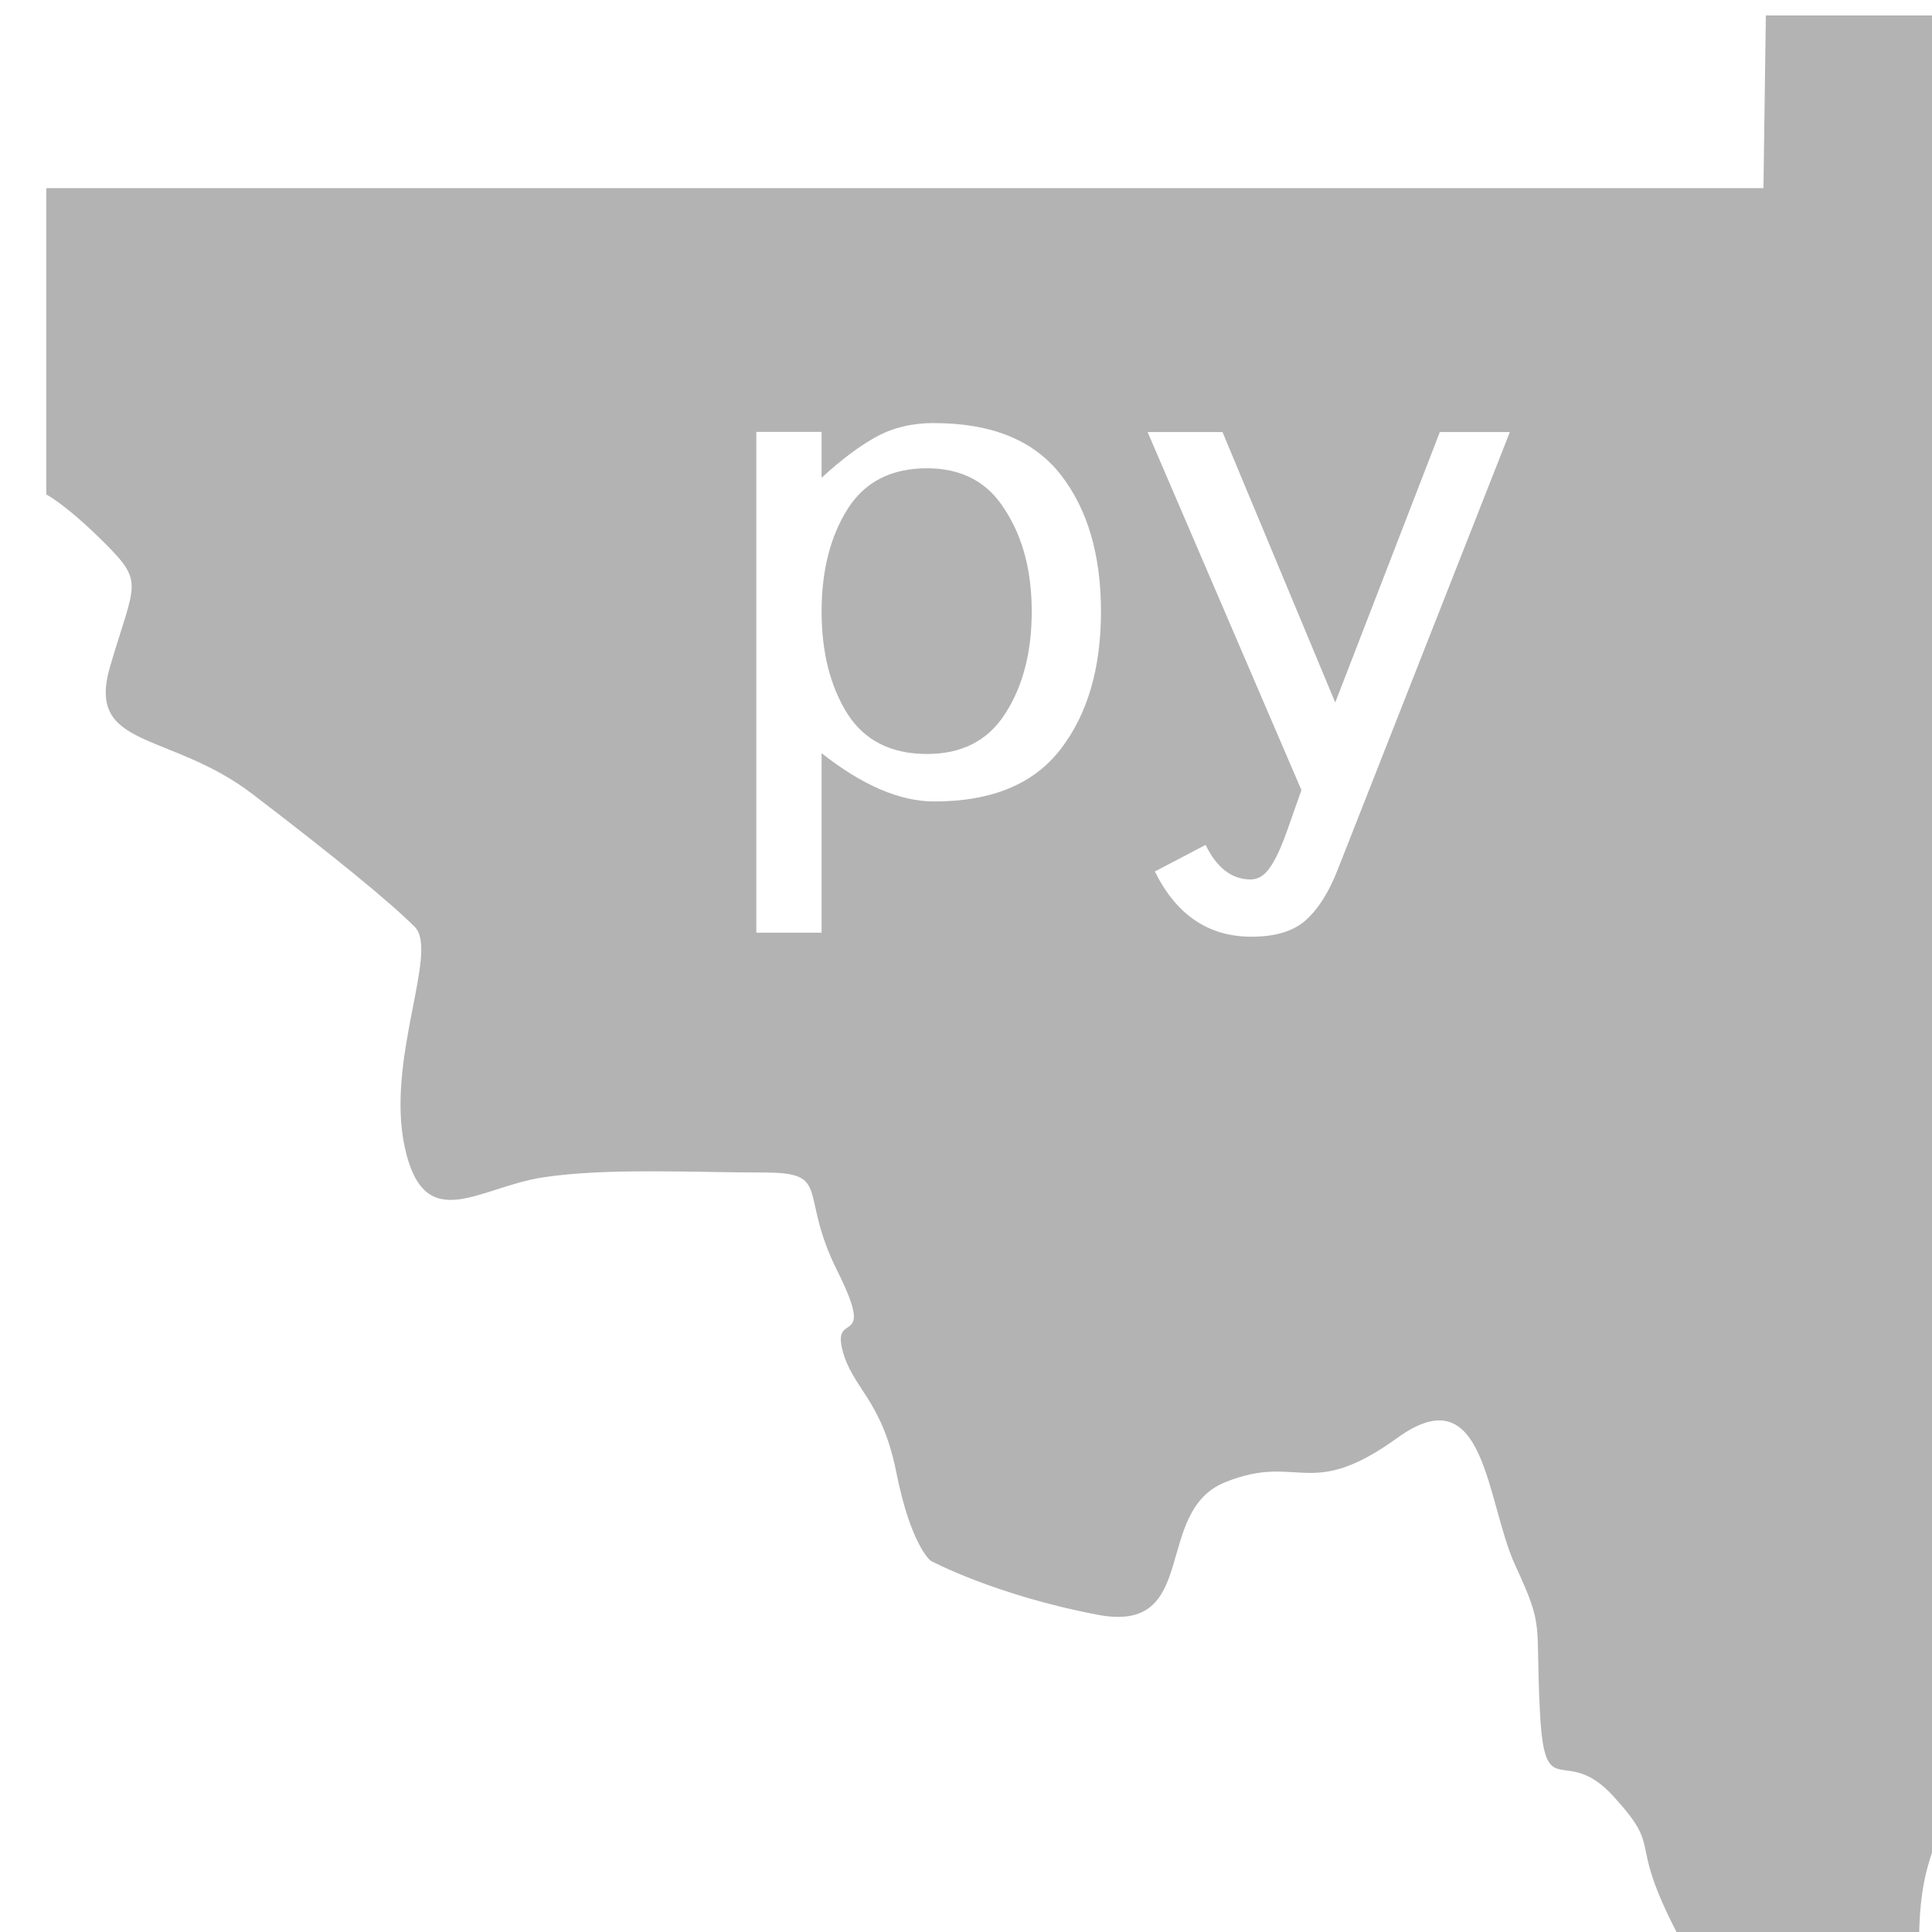
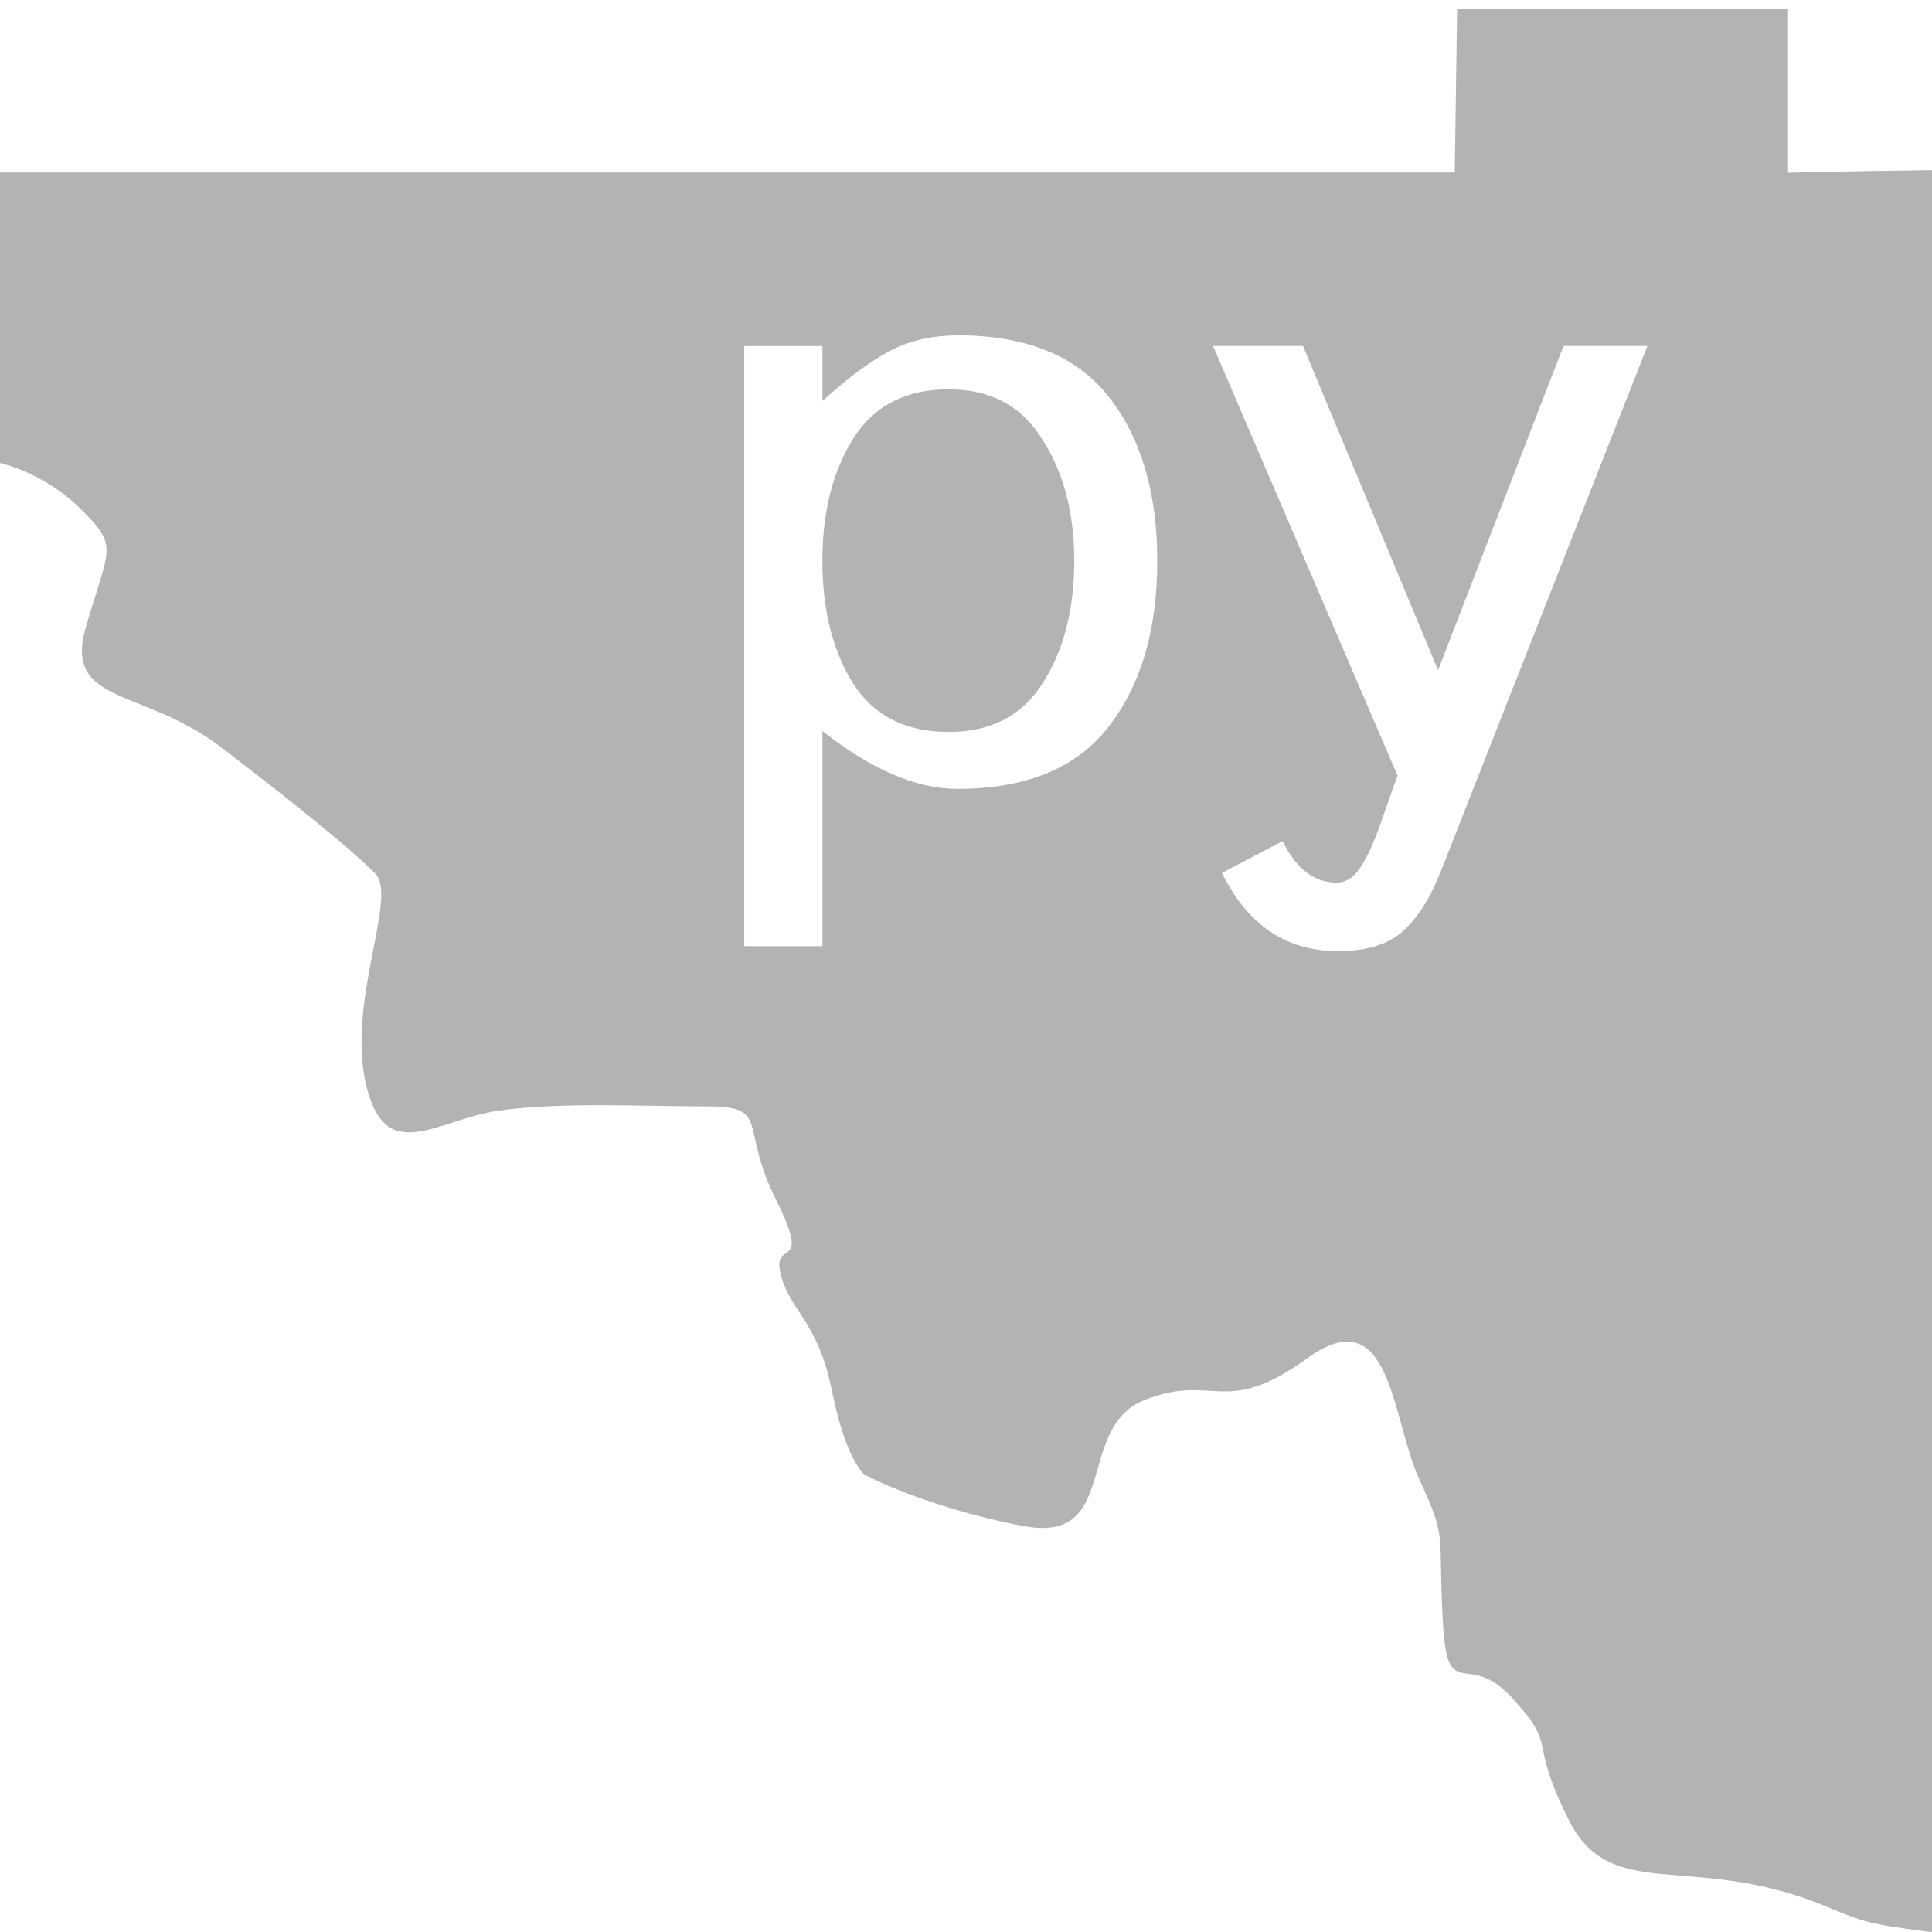
<svg xmlns="http://www.w3.org/2000/svg" width="50" height="50" version="1.1" viewBox="0 0 13.23 13.23">
  <g transform="translate(-6.56 -264.8)">
-     <path transform="matrix(.2646 0 0 .2646 6.56 264.8)" d="m45.7 0.4-0.062 4.469h-44.44v7.928s0.508 0.254 1.525 1.271c1.017 1.017 0.763 1.016 0.127 3.178-0.636 2.162 1.526 1.654 3.688 3.307 2.162 1.653 3.56 2.798 4.195 3.434 0.636 0.636-0.762 3.434-0.254 5.723 0.509 2.289 1.907 1.016 3.561 0.762 1.653-0.254 3.942-0.127 5.723-0.127 1.78 0 0.889 0.51 1.906 2.545 1.017 2.035-0.125 1.016 0.129 2.033 0.254 1.017 1.017 1.272 1.398 3.18 0.382 1.907 0.889 2.289 0.889 2.289s1.654 0.89 4.324 1.398c2.67 0.509 1.399-2.671 3.307-3.434 1.907-0.763 2.16 0.508 4.449-1.145 2.289-1.653 2.29 1.654 3.053 3.307 0.763 1.653 0.51 1.398 0.637 3.814 0.127 2.416 0.635 0.763 1.906 2.162 1.272 1.399 0.381 1.016 1.525 3.305 1.144 2.289 0.891 0.382 4.197 2.289 3.306 1.907 1.653-1.144 2.416-3.814 0.763-2.67 1.144 5.47e-4 2.416 0.891 1.272 0.89 1.143 0.636 3.178-0.254 2.035-0.89 1.146-2.416 1.4-3.434 0.254-1.017 5.468 0.254 6.23 0.254 0.763 0 1.399-0.253 3.688-1.143 2.289-0.89 2.288-0.764 3.051-1.781 0.763-1.017 0.255-4.451 0.891-3.561 0.636 0.89 3.433 0.762 6.357-0.764 2.925-1.526 0.509-1.27 1.018-3.305 0.509-2.034 2.924-2.29 4.068-3.18 1.144-0.89 4.579-1.271 5.342-2.924 0.763-1.653 0.381-0.89 2.543-1.271 2.162-0.382 2.543-0.892 3.561-1.4 1.017-0.509 0.518-4.683 0.719-4.98 0.281-0.416 1.952 0.022 2.715-0.232 0.763-0.254 0.762-3.561 0.762-3.561l-0.074-12.76h-43.03v-4.469zm-21.52 10.55c1.486 0 2.575 0.445 3.27 1.334 0.694 0.889 1.043 2.069 1.043 3.541 0 1.472-0.348 2.66-1.043 3.562-0.694 0.903-1.783 1.355-3.27 1.355-0.889 0-1.862-0.417-2.918-1.25v4.645h-1.688v-12.96h1.688v1.188c0.514-0.472 0.987-0.826 1.418-1.062 0.431-0.236 0.931-0.355 1.5-0.355zm5.52 0.231h1.938l2.918 7 2.707-7h1.812l-4.457 11.33c-0.222 0.569-0.493 1.001-0.812 1.293-0.319 0.292-0.793 0.438-1.418 0.438-1.111 0-1.944-0.562-2.5-1.688l1.312-0.688c0.292 0.597 0.682 0.894 1.168 0.894 0.194 0 0.361-0.104 0.5-0.312 0.139-0.195 0.285-0.507 0.438-0.938l0.375-1.062zm-5.707 0.938c-0.931 0-1.618 0.354-2.062 1.062s-0.668 1.589-0.668 2.645c0 1.056 0.224 1.938 0.668 2.646 0.444 0.694 1.132 1.041 2.062 1.041 0.903 0 1.575-0.347 2.02-1.041 0.458-0.708 0.688-1.591 0.688-2.646 0-1.042-0.229-1.917-0.688-2.625-0.444-0.722-1.117-1.082-2.02-1.082z" fill="#b3b3b3" />
+     <path transform="matrix(.2646 0 0 .2646 6.56 264.8)" d="m37.71 0.223-0.061 4.24h-37.65v7.52s1.144 0.242 2.109 1.207c0.965 0.965 0.722 0.965 0.119 3.016-0.603 2.051 1.449 1.568 3.5 3.137 2.051 1.568 3.377 2.654 3.98 3.258 0.603 0.603-0.725 3.256-0.242 5.428 0.483 2.172 1.811 0.967 3.379 0.725 1.568-0.241 3.741-0.121 5.43-0.121 1.689 0 0.843 0.484 1.809 2.414 0.965 1.93-0.12 0.965 0.121 1.93 0.241 0.965 0.964 1.206 1.326 3.016 0.362 1.809 0.846 2.172 0.846 2.172s1.568 0.846 4.102 1.328c2.534 0.482 1.327-2.534 3.137-3.258 1.81-0.724 2.051 0.482 4.223-1.086 2.172-1.568 2.171 1.568 2.895 3.137 0.724 1.568 0.483 1.327 0.604 3.619 0.121 2.293 0.604 0.724 1.811 2.051 1.206 1.327 0.361 0.965 1.447 3.137 1.086 2.172 3.109 0.851 6.48 2.172 0.374 0.147 0.894 0.389 1.385 0.502 0.491 0.113 1.541 0.236 1.541 0.236v-45.6c-1.21 0.014-2.452 0.036-3.727 0.066v-4.24h-8.566zm-12.93 8.455c1.781 0 3.089 0.534 3.922 1.6 0.832 1.066 1.248 2.479 1.248 4.244 0 1.765-0.416 3.189-1.248 4.271-0.832 1.082-2.14 1.623-3.922 1.623-1.066 0-2.231-0.499-3.496-1.498v5.568h-2.023v-15.53h2.023v1.424c0.616-0.566 1.183-0.99 1.699-1.273 0.516-0.283 1.114-0.426 1.797-0.426zm6.619 0.275h2.322l3.496 8.391 3.246-8.391h2.172l-5.344 13.59c-0.266 0.683-0.592 1.199-0.975 1.549-0.383 0.35-0.948 0.523-1.697 0.523-1.332 0-2.33-0.675-2.996-2.023l1.572-0.824c0.35 0.716 0.816 1.074 1.398 1.074 0.233 0 0.433-0.125 0.6-0.375 0.167-0.233 0.342-0.607 0.525-1.123l0.449-1.273-4.77-11.11zm-6.844 1.123c-1.115 0-1.94 0.426-2.473 1.275-0.533 0.849-0.799 1.905-0.799 3.17 0 1.265 0.266 2.323 0.799 3.172 0.533 0.833 1.357 1.25 2.473 1.25 1.082 0 1.889-0.417 2.422-1.25 0.549-0.849 0.824-1.907 0.824-3.172 0-1.249-0.275-2.297-0.824-3.146-0.533-0.866-1.34-1.299-2.422-1.299z" fill="#b3b3b3" />
  </g>
</svg>
